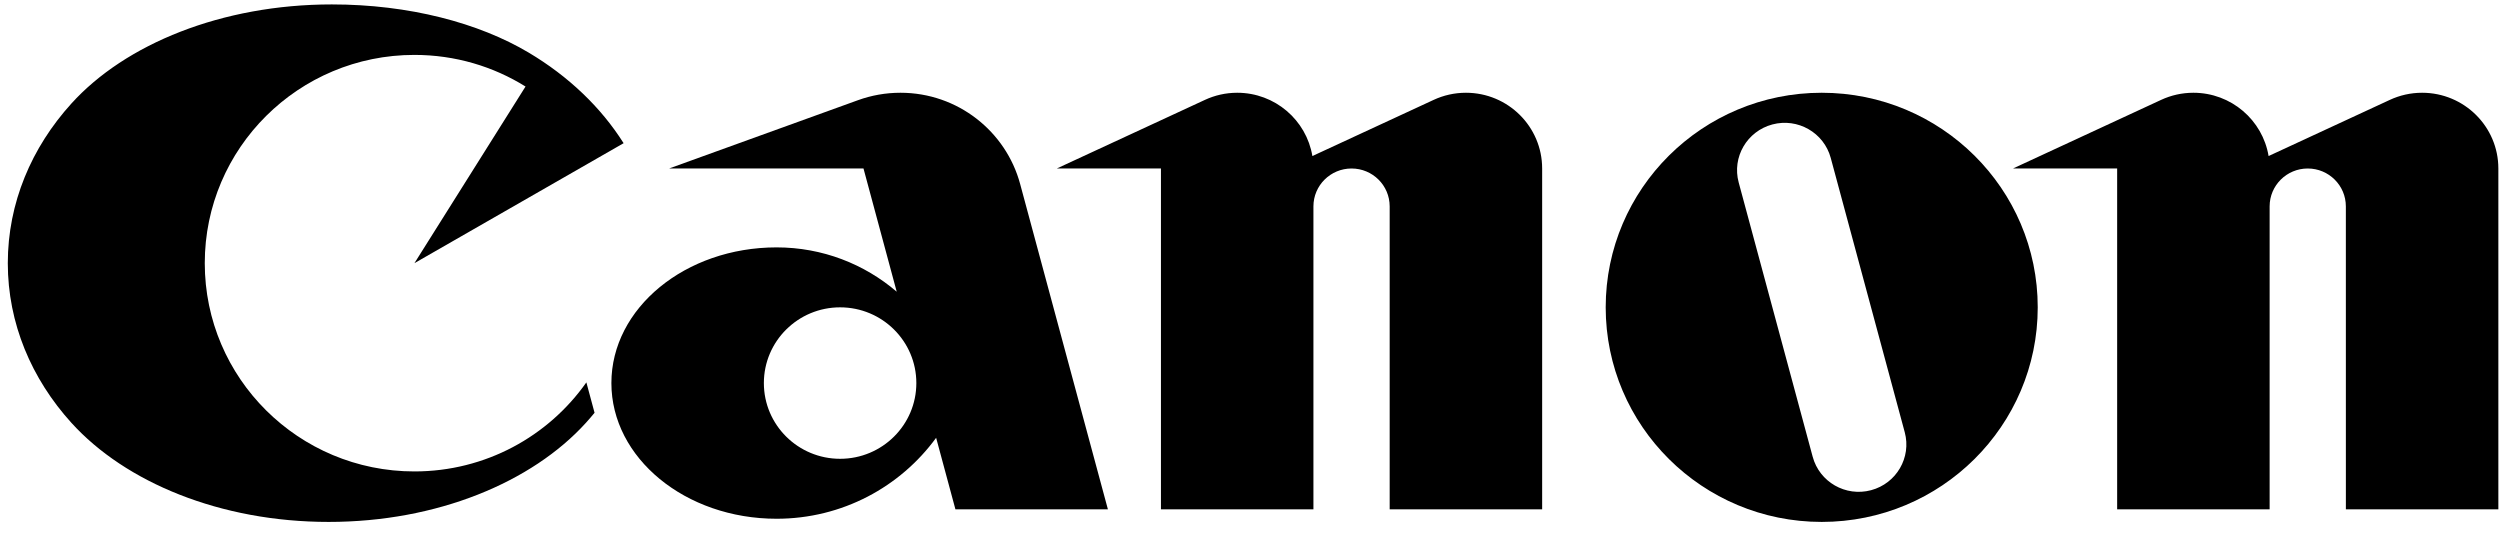
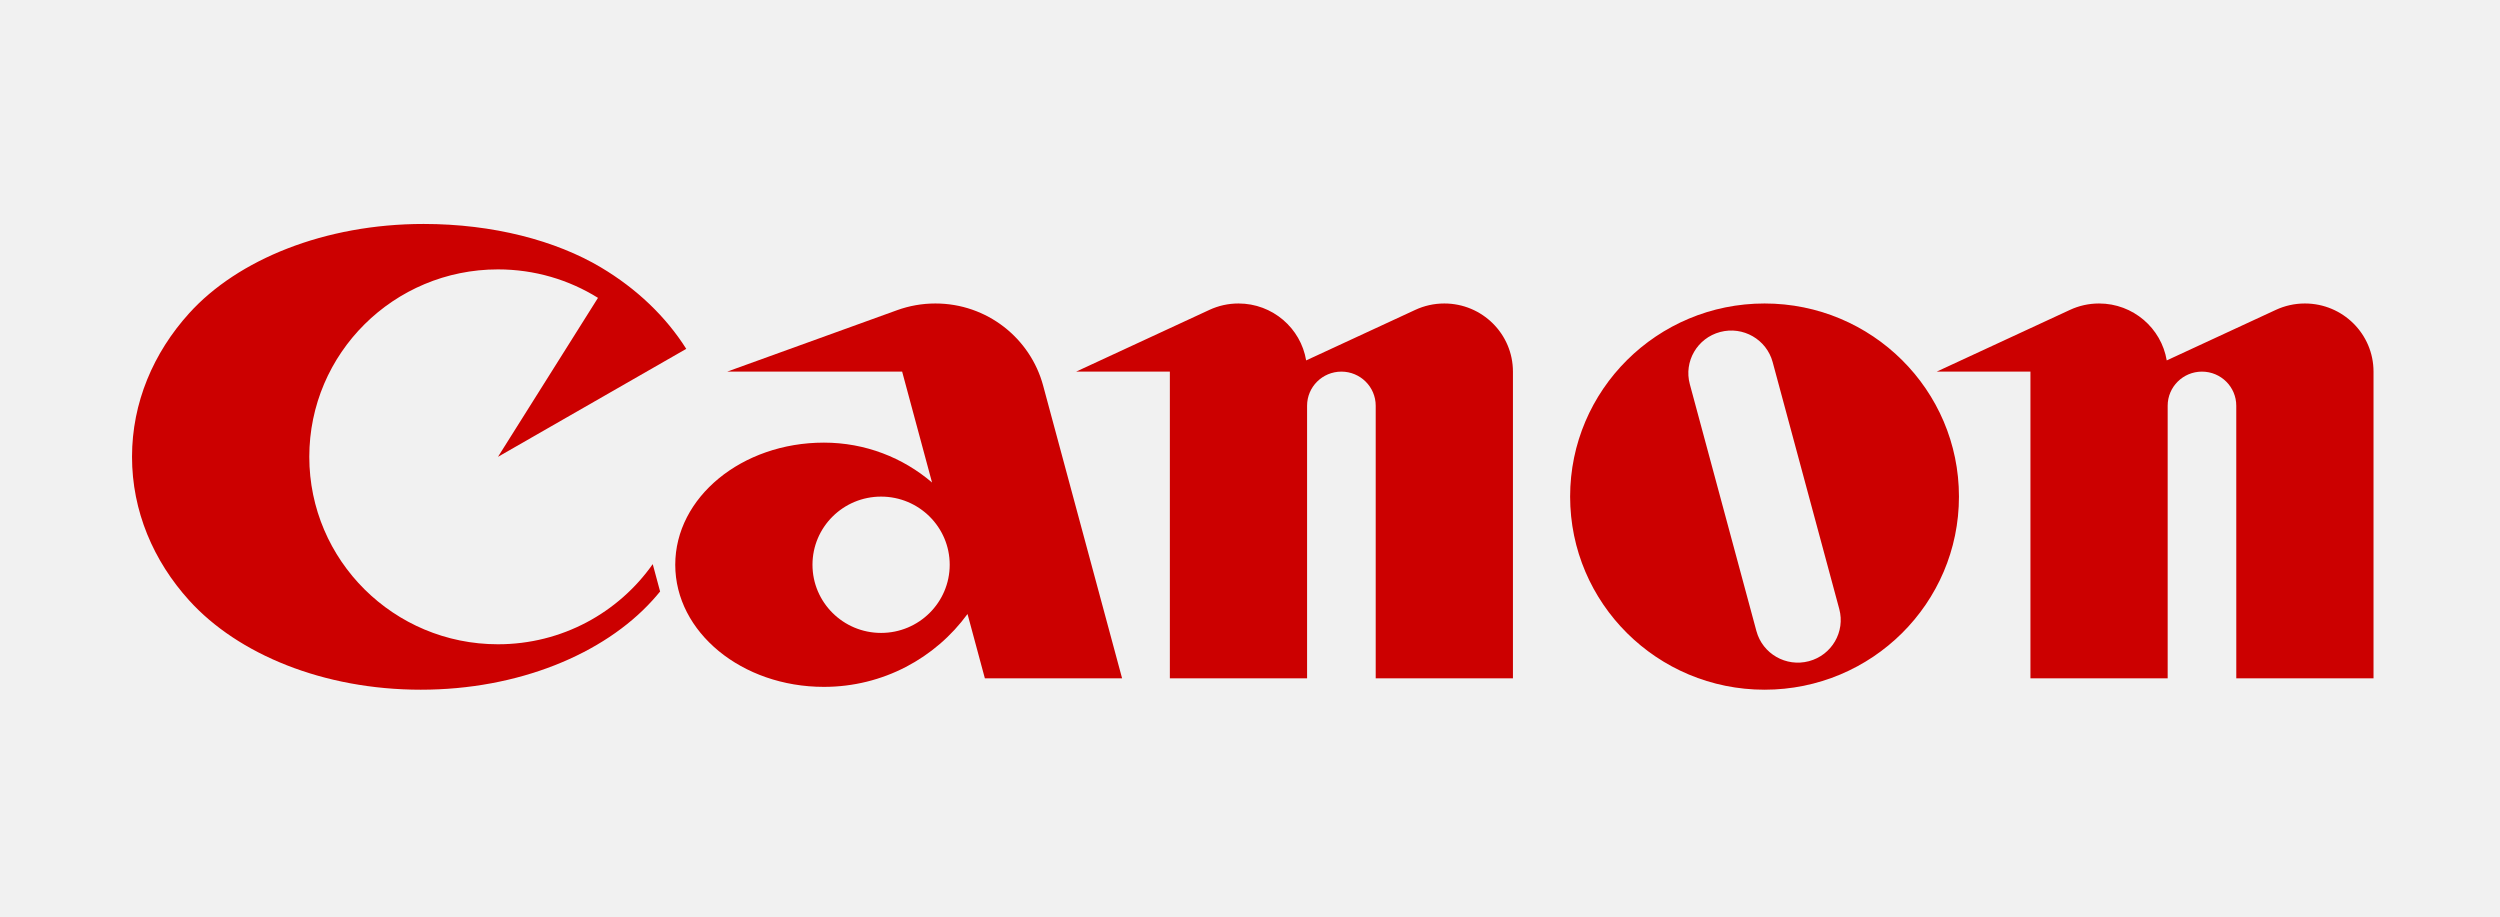
- <svg xmlns="http://www.w3.org/2000/svg" width="108" height="23" viewBox="0 0 108 23" fill="none">
-   <rect width="108" height="23" fill="#BBBBBB" />
-   <g id="Home">
-     <g id="Section: Brands">
-       <rect width="1600" height="786" transform="translate(-988 -358.559)" fill="#1F487D" />
-       <g id="Timeline">
-         <g id="Milestone card">
-           <rect x="-176" y="-42.559" width="322" height="350" rx="12" fill="white" />
-           <g id="Frame 52">
-             <g id="Canon_logo 1" clip-path="url(#clip0_2_2)">
-               <g id="Group">
-                 <path id="Fill-3" d="M17.903 20.366C12.901 20.366 8.846 16.338 8.846 11.369C8.846 6.4 12.901 2.372 17.903 2.372C19.667 2.372 21.312 2.872 22.703 3.738L17.903 11.369L26.94 6.186C25.959 4.63 24.55 3.291 22.843 2.275C20.68 0.987 17.667 0.191 14.335 0.191C9.579 0.191 5.409 1.904 3.082 4.475C1.362 6.374 0.337 8.767 0.337 11.369C0.337 13.97 1.362 16.363 3.082 18.263C5.415 20.839 9.523 22.547 14.198 22.547C18.873 22.547 22.98 20.838 25.314 18.263C25.442 18.122 25.565 17.978 25.685 17.832L25.331 16.519C23.694 18.845 20.977 20.366 17.903 20.366Z" fill="black" />
-                 <path id="Fill-4" d="M36.292 19.82C34.474 19.82 32.999 18.355 32.999 16.549C32.999 14.742 34.474 13.277 36.292 13.277C38.112 13.277 39.586 14.742 39.586 16.549C39.586 18.355 38.112 19.82 36.292 19.82ZM47.861 22.002L44.07 7.948C43.459 5.679 41.377 4.007 38.9 4.007C38.257 4.007 37.64 4.12 37.069 4.327L28.904 7.279H37.303L38.738 12.602C37.345 11.409 35.532 10.687 33.548 10.687C29.607 10.687 26.412 13.311 26.412 16.549C26.412 19.786 29.607 22.41 33.548 22.41C36.384 22.41 38.895 21.032 40.441 18.913L41.274 22.002H47.861Z" fill="black" />
-                 <path id="Fill-5" d="M63.328 4.007C62.83 4.007 62.359 4.118 61.936 4.314L56.695 6.741C56.437 5.19 55.081 4.007 53.447 4.007C52.949 4.007 52.478 4.118 52.055 4.314L45.653 7.279H50.153V22.002H56.74L56.74 8.915C56.74 8.012 57.478 7.279 58.387 7.279C59.297 7.279 60.034 8.012 60.034 8.915V22.002H66.621V7.279C66.621 5.472 65.147 4.007 63.328 4.007Z" fill="black" />
-                 <path id="Fill-6" d="M104.635 4.007C104.138 4.007 103.666 4.118 103.243 4.314L98.003 6.741C97.745 5.19 96.388 4.007 94.754 4.007C94.257 4.007 93.785 4.118 93.362 4.314L86.961 7.279H91.461V22.002H98.048V8.915C98.048 8.012 98.785 7.279 99.695 7.279C100.604 7.279 101.341 8.012 101.341 8.915L101.342 22.002H107.929V7.279C107.929 5.472 106.454 4.007 104.635 4.007Z" fill="black" />
-                 <path id="Fill-7" d="M79.088 6.823C78.794 5.732 77.665 5.084 76.567 5.376C75.469 5.669 74.816 6.79 75.111 7.881L78.308 19.732C78.602 20.823 79.731 21.47 80.829 21.177C81.927 20.885 82.579 19.764 82.285 18.673L79.088 6.823ZM88.03 13.277C88.03 18.396 83.852 22.547 78.698 22.547C73.544 22.547 69.366 18.396 69.366 13.277C69.366 8.157 73.544 4.007 78.698 4.007C83.852 4.007 88.03 8.157 88.03 13.277Z" fill="black" />
-               </g>
-             </g>
-           </g>
+ <svg xmlns="http://www.w3.org/2000/svg" width="120" height="44" viewBox="0 0 120 44" fill="none">
+   <g id="brands">
+     <path d="M-600 -38C-600 -39.105 -599.105 -40 -598 -40H677C678.105 -40 679 -39.105 679 -38V216C679 217.105 678.105 218 677 218H-598C-599.105 218 -600 217.105 -600 216V-38Z" fill="white" fill-opacity="0.1" />
+     <path d="M-598 -40V-39H677V-40V-41H-598V-40ZM679 -38H678V216H679H680V-38H679ZM677 218V217H-598V218V219H677V218ZM-600 216H-599V-38H-600H-601V216H-600ZM-598 218V217C-598.552 217 -599 216.552 -599 216H-600H-601C-601 217.657 -599.657 219 -598 219V218ZM679 216H678C678 216.552 677.552 217 677 217V218V219C678.657 219 680 217.657 680 216H679ZM677 -40V-39C677.552 -39 678 -38.552 678 -38H679H680C680 -39.657 678.657 -41 677 -41V-40ZM-598 -40V-41C-599.657 -41 -601 -39.657 -601 -38H-600H-599C-599 -38.552 -598.552 -39 -598 -39V-40Z" fill="black" fill-opacity="0.1" />
+     <g id="canon">
+       <g id="Canon_logo 1" clip-path="url(#clip0_43_2)">
+         <g id="Group">
+           <path id="Fill-3" d="M23.903 30.925C18.901 30.925 14.846 26.897 14.846 21.928C14.846 16.959 18.901 12.931 23.903 12.931C25.666 12.931 27.312 13.431 28.703 14.297L23.903 21.928L32.94 16.745C31.959 15.19 30.55 13.85 28.843 12.834C26.68 11.547 23.667 10.75 20.335 10.75C15.579 10.75 11.409 12.463 9.082 15.034C7.362 16.934 6.337 19.327 6.337 21.928C6.337 24.529 7.362 26.923 9.082 28.822C11.415 31.399 15.522 33.106 20.198 33.106C24.873 33.106 28.979 31.397 31.314 28.822C31.442 28.681 31.565 28.537 31.685 28.392L31.331 27.078C29.694 29.404 26.977 30.925 23.903 30.925Z" fill="#CC0000" />
+           <path id="Fill-4" d="M42.292 30.38C40.474 30.38 38.999 28.915 38.999 27.108C38.999 25.301 40.474 23.837 42.292 23.837C44.111 23.837 45.586 25.301 45.586 27.108C45.586 28.915 44.111 30.38 42.292 30.38ZM53.861 32.561L50.07 18.507C49.459 16.238 47.377 14.567 44.9 14.567C44.257 14.567 43.64 14.68 43.069 14.886L34.904 17.838H43.303L44.738 23.161C43.345 21.968 41.532 21.246 39.548 21.246C35.607 21.246 32.412 23.871 32.412 27.108C32.412 30.345 35.607 32.97 39.548 32.97C42.383 32.97 44.895 31.591 46.441 29.472L47.274 32.561H53.861Z" fill="#CC0000" />
+           <path id="Fill-5" d="M69.328 14.567C68.83 14.567 68.359 14.677 67.936 14.873L62.695 17.3C62.437 15.75 61.081 14.567 59.447 14.567C58.949 14.567 58.478 14.677 58.055 14.873L51.653 17.838H56.153V32.561H62.74L62.74 19.474C62.74 18.571 63.477 17.838 64.387 17.838C65.296 17.838 66.034 18.571 66.034 19.474V32.561H72.621V17.838C72.621 16.031 71.147 14.567 69.328 14.567Z" fill="#CC0000" />
+           <path id="Fill-6" d="M110.635 14.567C110.138 14.567 109.666 14.677 109.243 14.873L104.003 17.3C103.744 15.75 102.388 14.567 100.754 14.567C100.257 14.567 99.785 14.677 99.362 14.873L92.961 17.838H97.461V32.561H104.048V19.474C104.048 18.571 104.785 17.838 105.694 17.838C106.604 17.838 107.341 18.571 107.341 19.474L107.342 32.561H113.929V17.838C113.929 16.031 112.454 14.567 110.635 14.567Z" fill="#CC0000" />
+           <path id="Fill-7" d="M85.088 17.382C84.794 16.291 83.665 15.644 82.567 15.936C81.469 16.228 80.816 17.349 81.111 18.44L84.308 30.291C84.602 31.382 85.731 32.029 86.829 31.737C87.927 31.445 88.579 30.324 88.285 29.233L85.088 17.382ZM94.03 23.837C94.03 28.956 89.852 33.106 84.698 33.106C79.544 33.106 75.366 28.956 75.366 23.837C75.366 18.717 79.544 14.567 84.698 14.567C89.852 14.567 94.03 18.717 94.03 23.837Z" fill="#CC0000" />
        </g>
      </g>
    </g>
  </g>
  <defs>
-     <clipPath id="clip0_2_2">
-       <rect width="108" height="22.881" fill="white" />
+     <clipPath id="clip0_43_2">
+       <rect width="108" height="22.881" fill="white" transform="translate(6 10.5593)" />
    </clipPath>
  </defs>
</svg>
